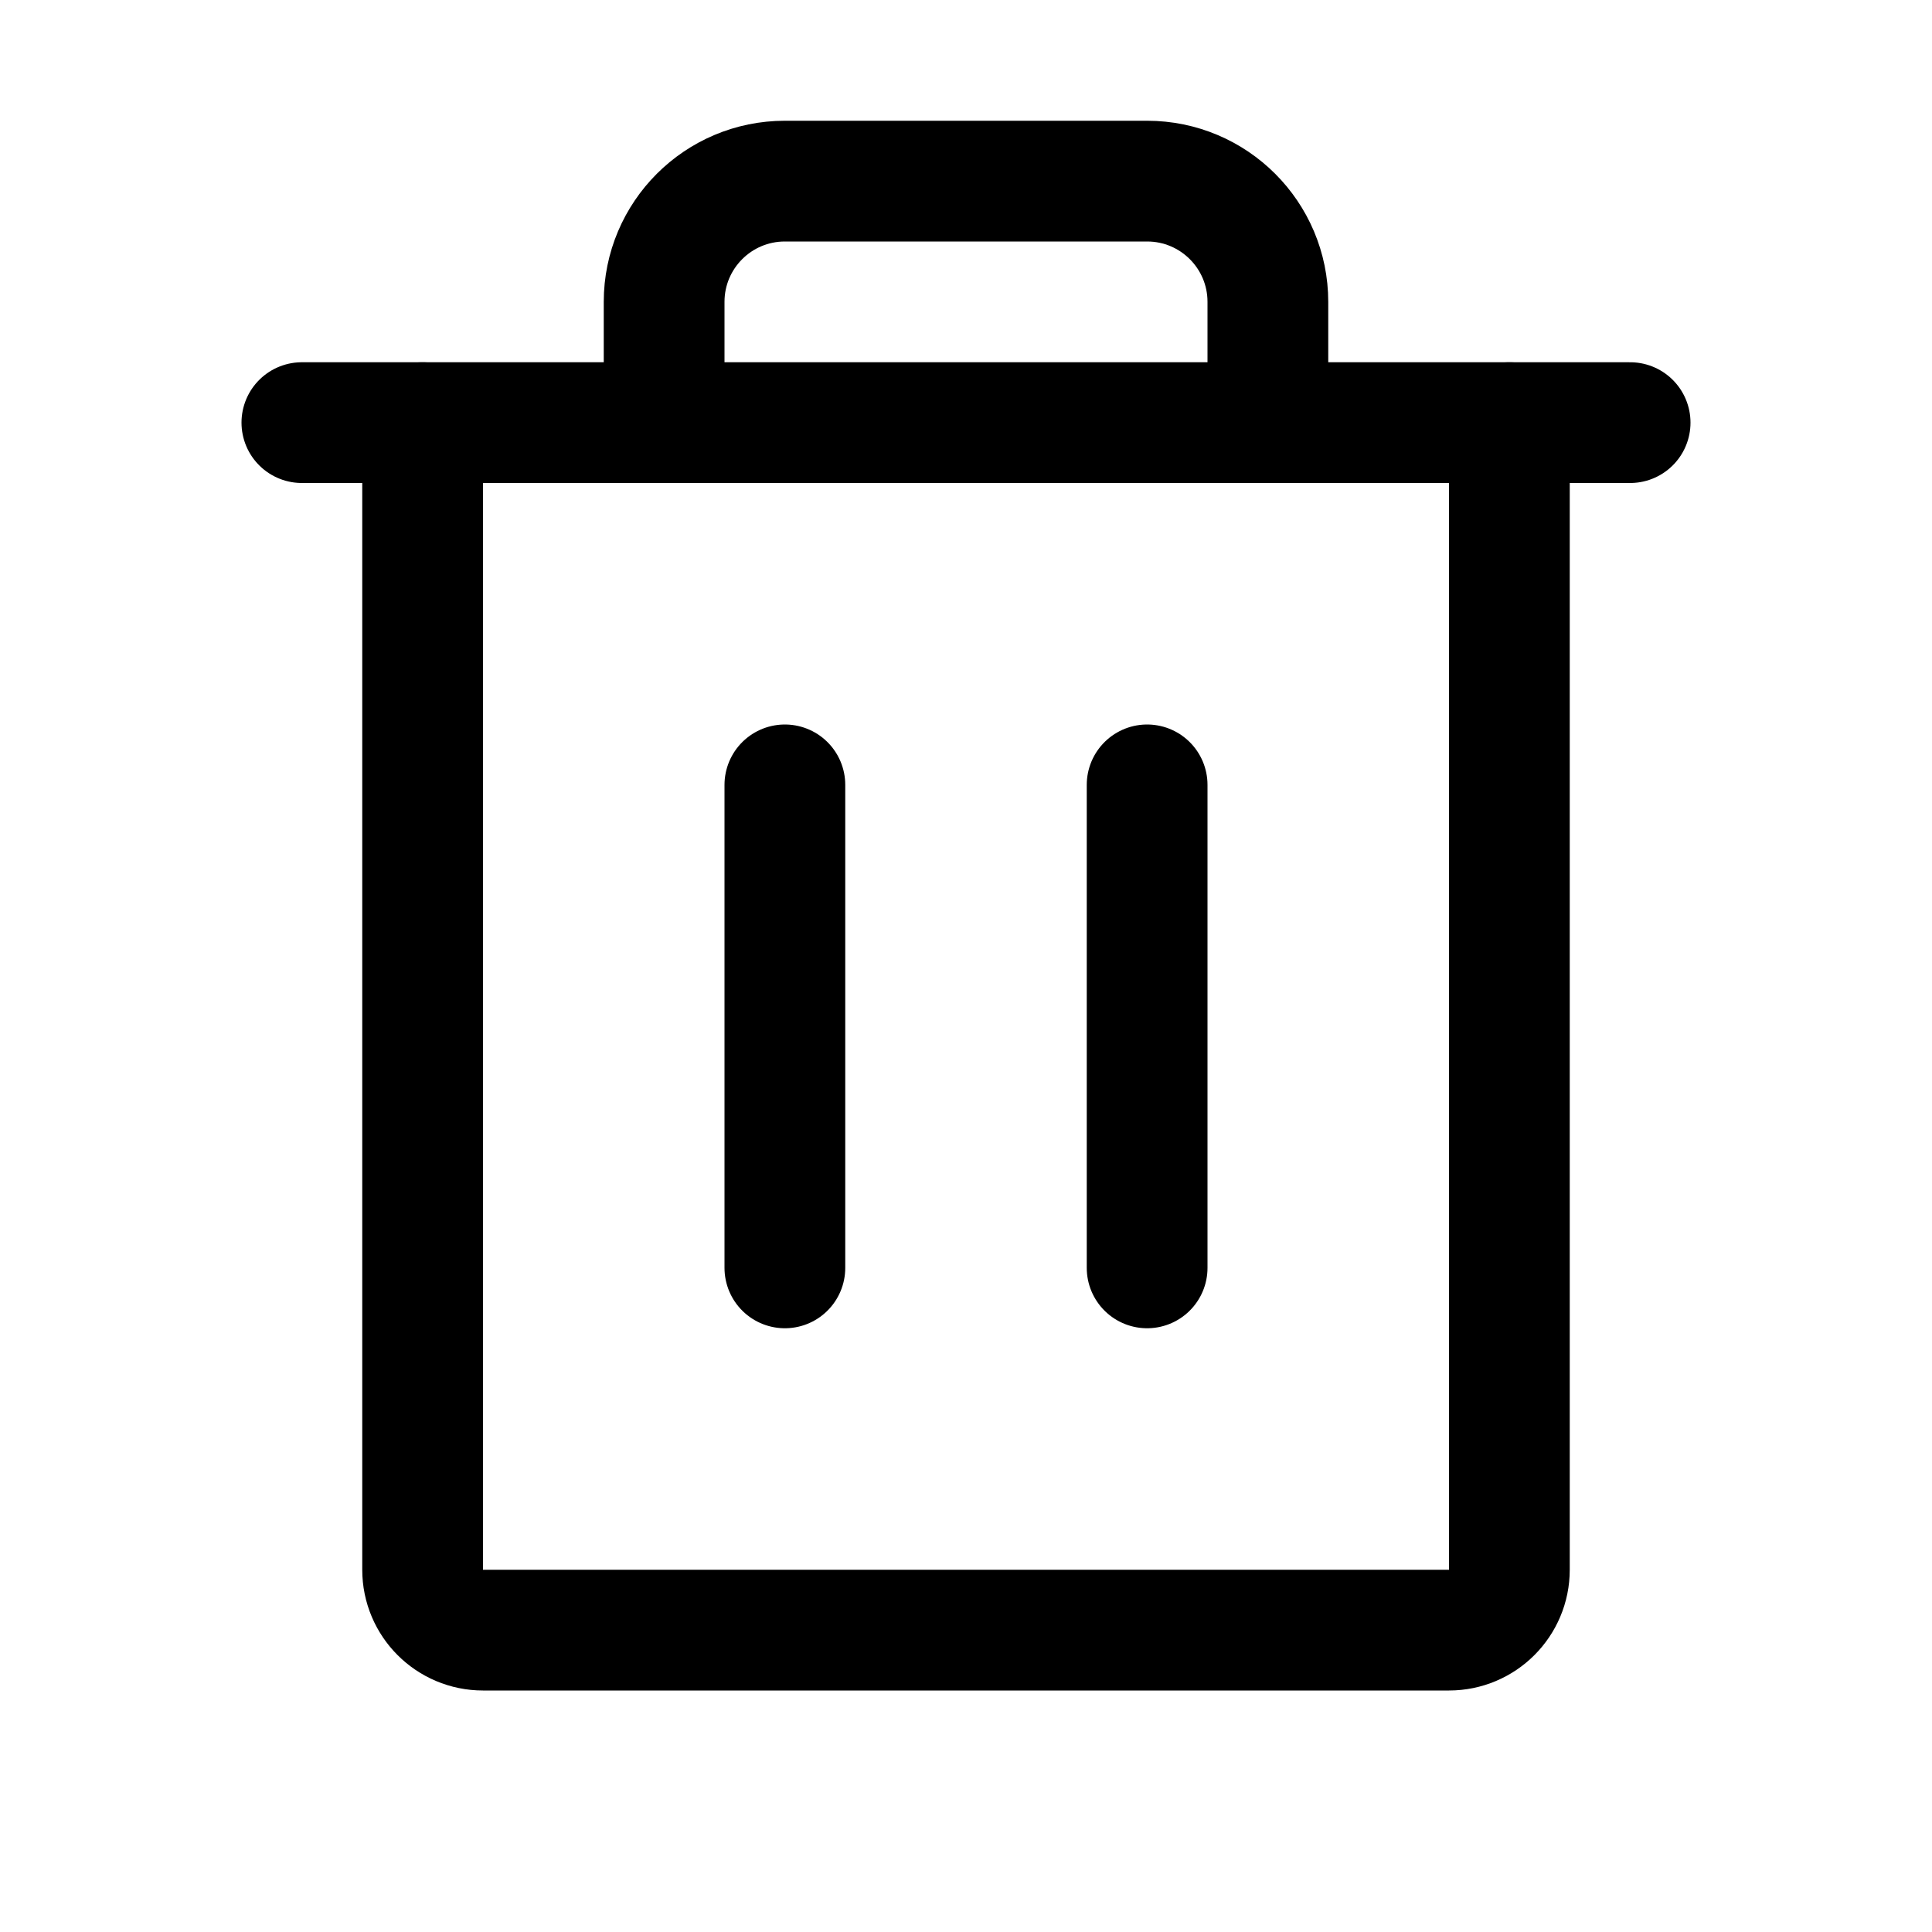
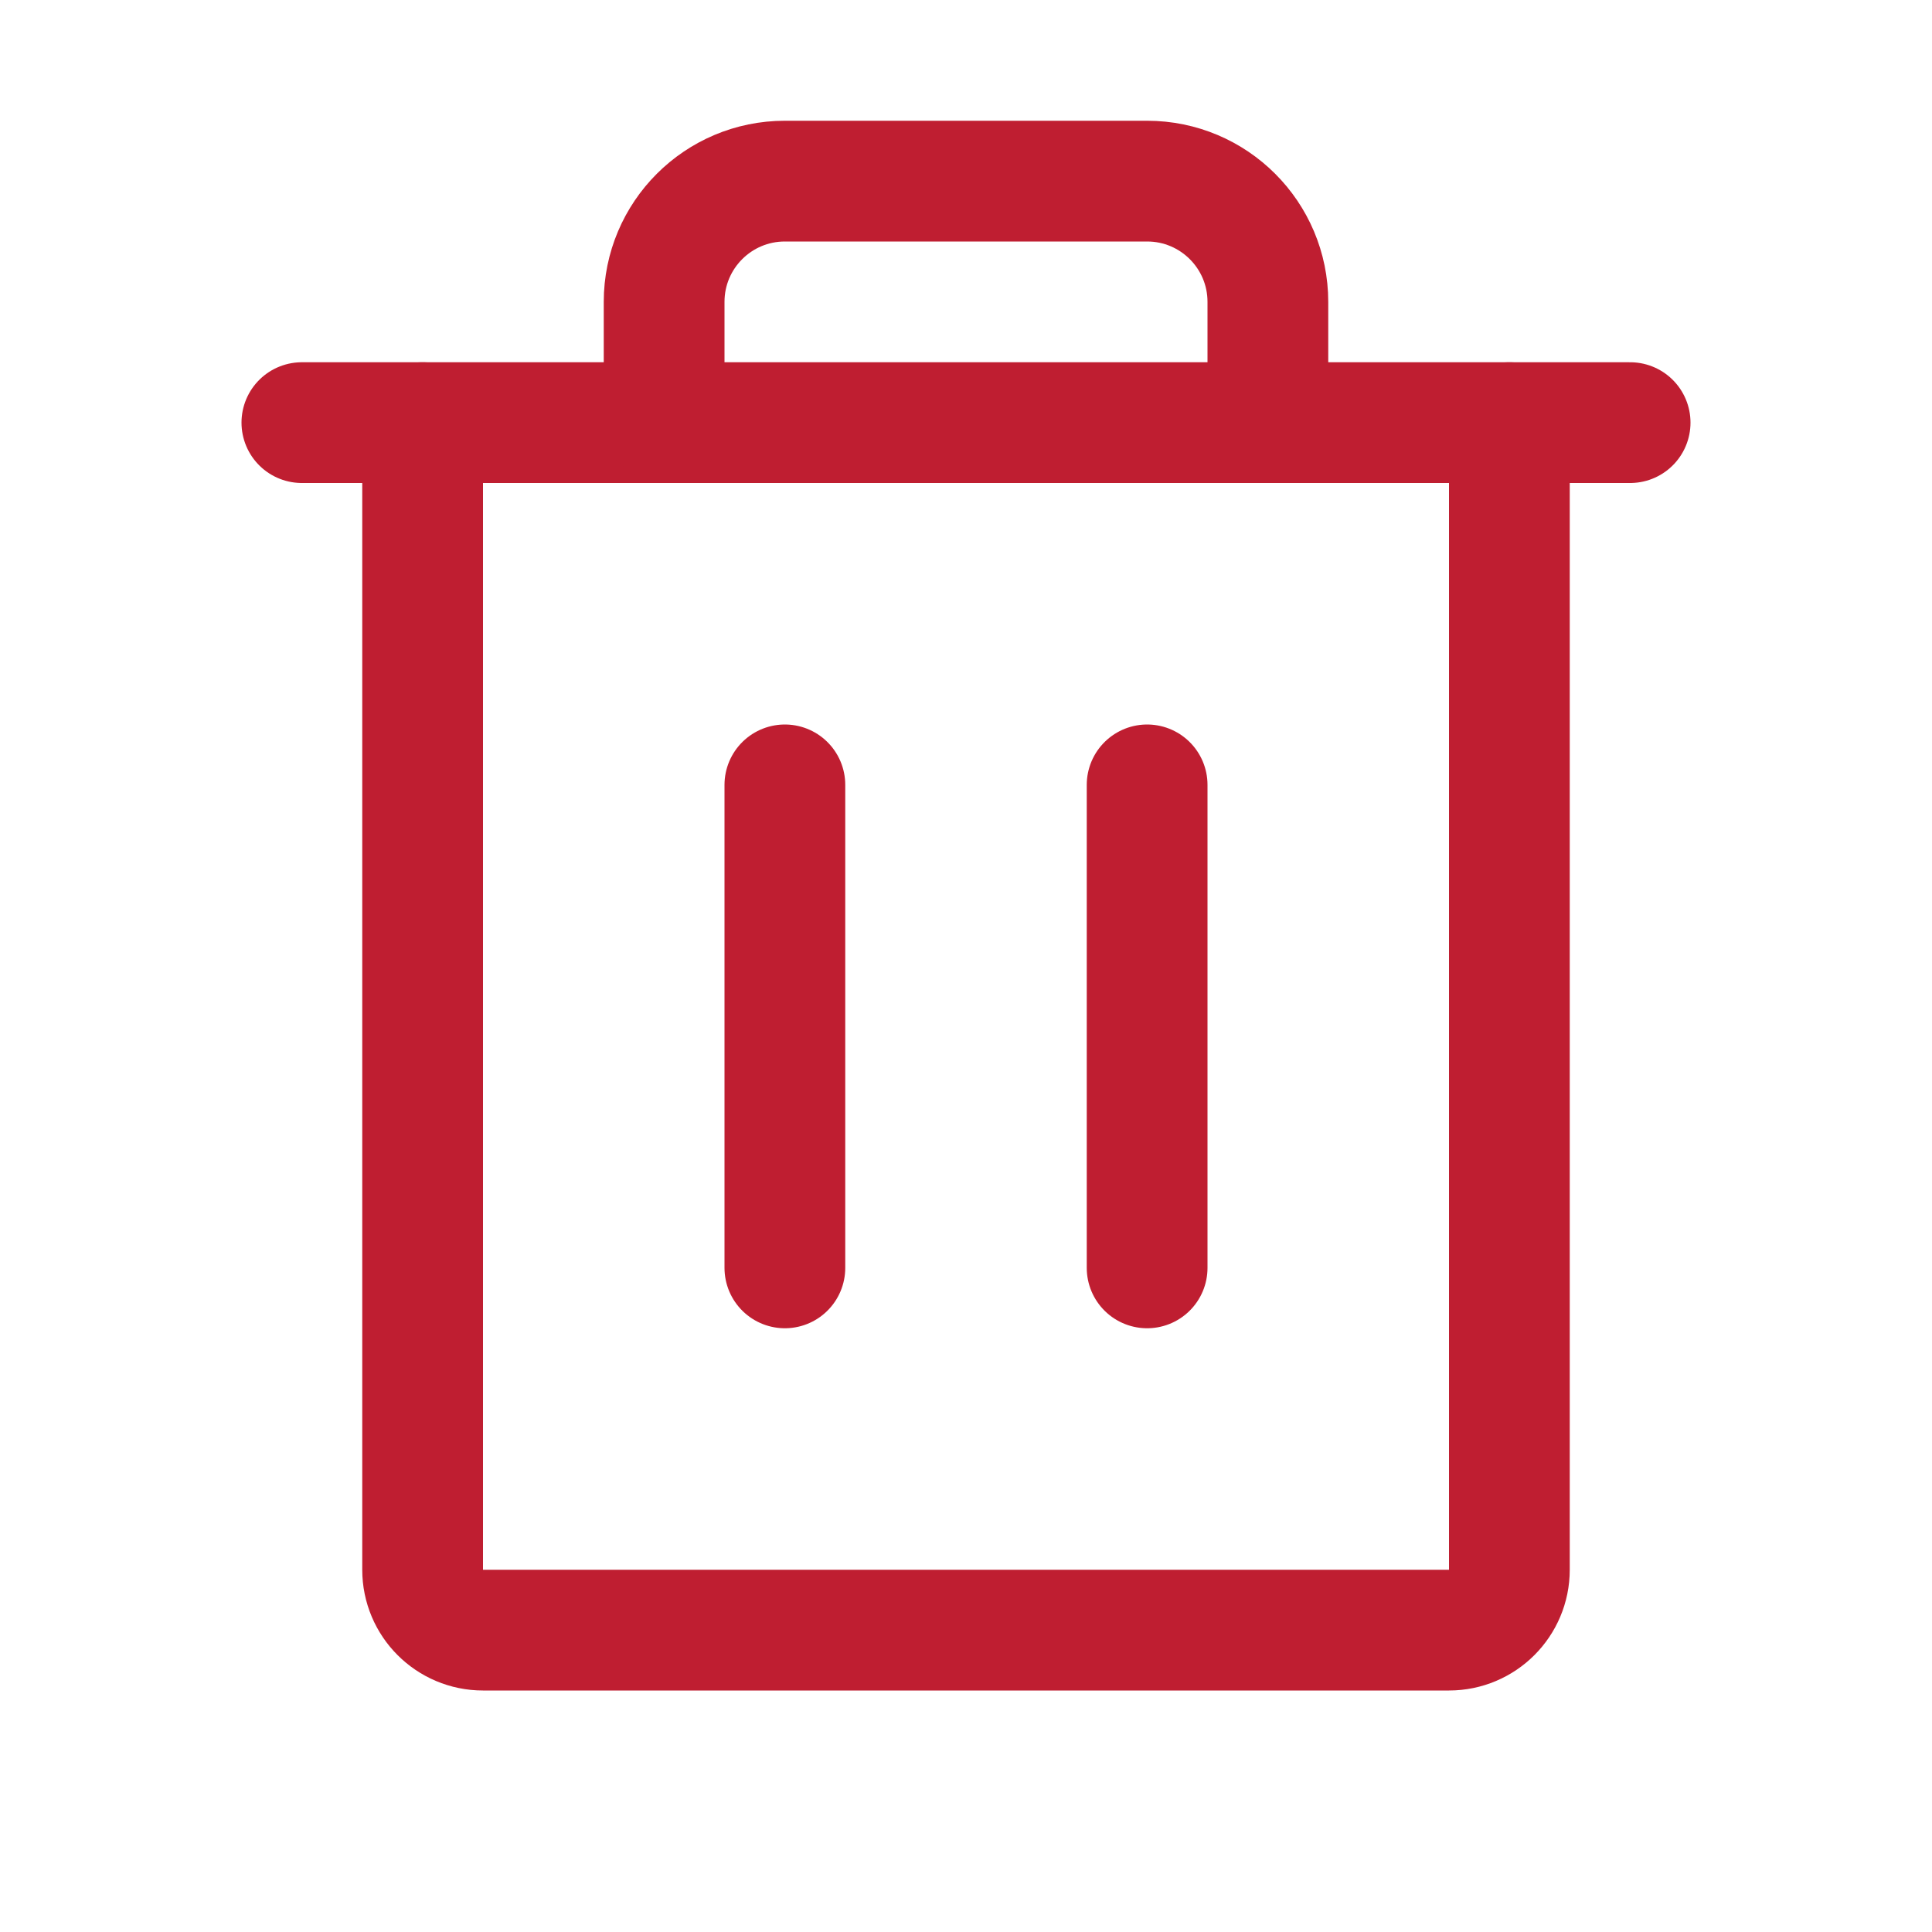
<svg xmlns="http://www.w3.org/2000/svg" width="20" height="20" fill="#000000" viewBox="0 0 256 256">
  <rect width="256" height="256" fill="none" />
-   <line x1="216" y1="56" x2="40" y2="56" fill="none" stroke="#000000" stroke-linecap="round" stroke-linejoin="round" stroke-width="16" />
-   <line x1="104" y1="104" x2="104" y2="168" fill="none" stroke="#000000" stroke-linecap="round" stroke-linejoin="round" stroke-width="16" />
-   <line x1="152" y1="104" x2="152" y2="168" fill="none" stroke="#000000" stroke-linecap="round" stroke-linejoin="round" stroke-width="16" />
-   <path d="M200,56V208a8,8,0,0,1-8,8H64a8,8,0,0,1-8-8V56" fill="none" stroke="#000000" stroke-linecap="round" stroke-linejoin="round" stroke-width="16" />
-   <path d="M168,56V40a16,16,0,0,0-16-16H104A16,16,0,0,0,88,40V56" fill="none" stroke="#000000" stroke-linecap="round" stroke-linejoin="round" stroke-width="16" />
+   <line x1="216" y1="56" x2="40" y2="56" fill="none" stroke="#BF1E31" stroke-linecap="round" stroke-linejoin="round" stroke-width="16" />
+   <line x1="104" y1="104" x2="104" y2="168" fill="none" stroke="#BF1E31" stroke-linecap="round" stroke-linejoin="round" stroke-width="16" />
+   <line x1="152" y1="104" x2="152" y2="168" fill="none" stroke="#BF1E31" stroke-linecap="round" stroke-linejoin="round" stroke-width="16" />
+   <path d="M200,56V208a8,8,0,0,1-8,8H64a8,8,0,0,1-8-8V56" fill="none" stroke="#BF1E31" stroke-linecap="round" stroke-linejoin="round" stroke-width="16" />
+   <path d="M168,56V40a16,16,0,0,0-16-16H104A16,16,0,0,0,88,40V56" fill="none" stroke="#BF1E31" stroke-linecap="round" stroke-linejoin="round" stroke-width="16" />
</svg>
